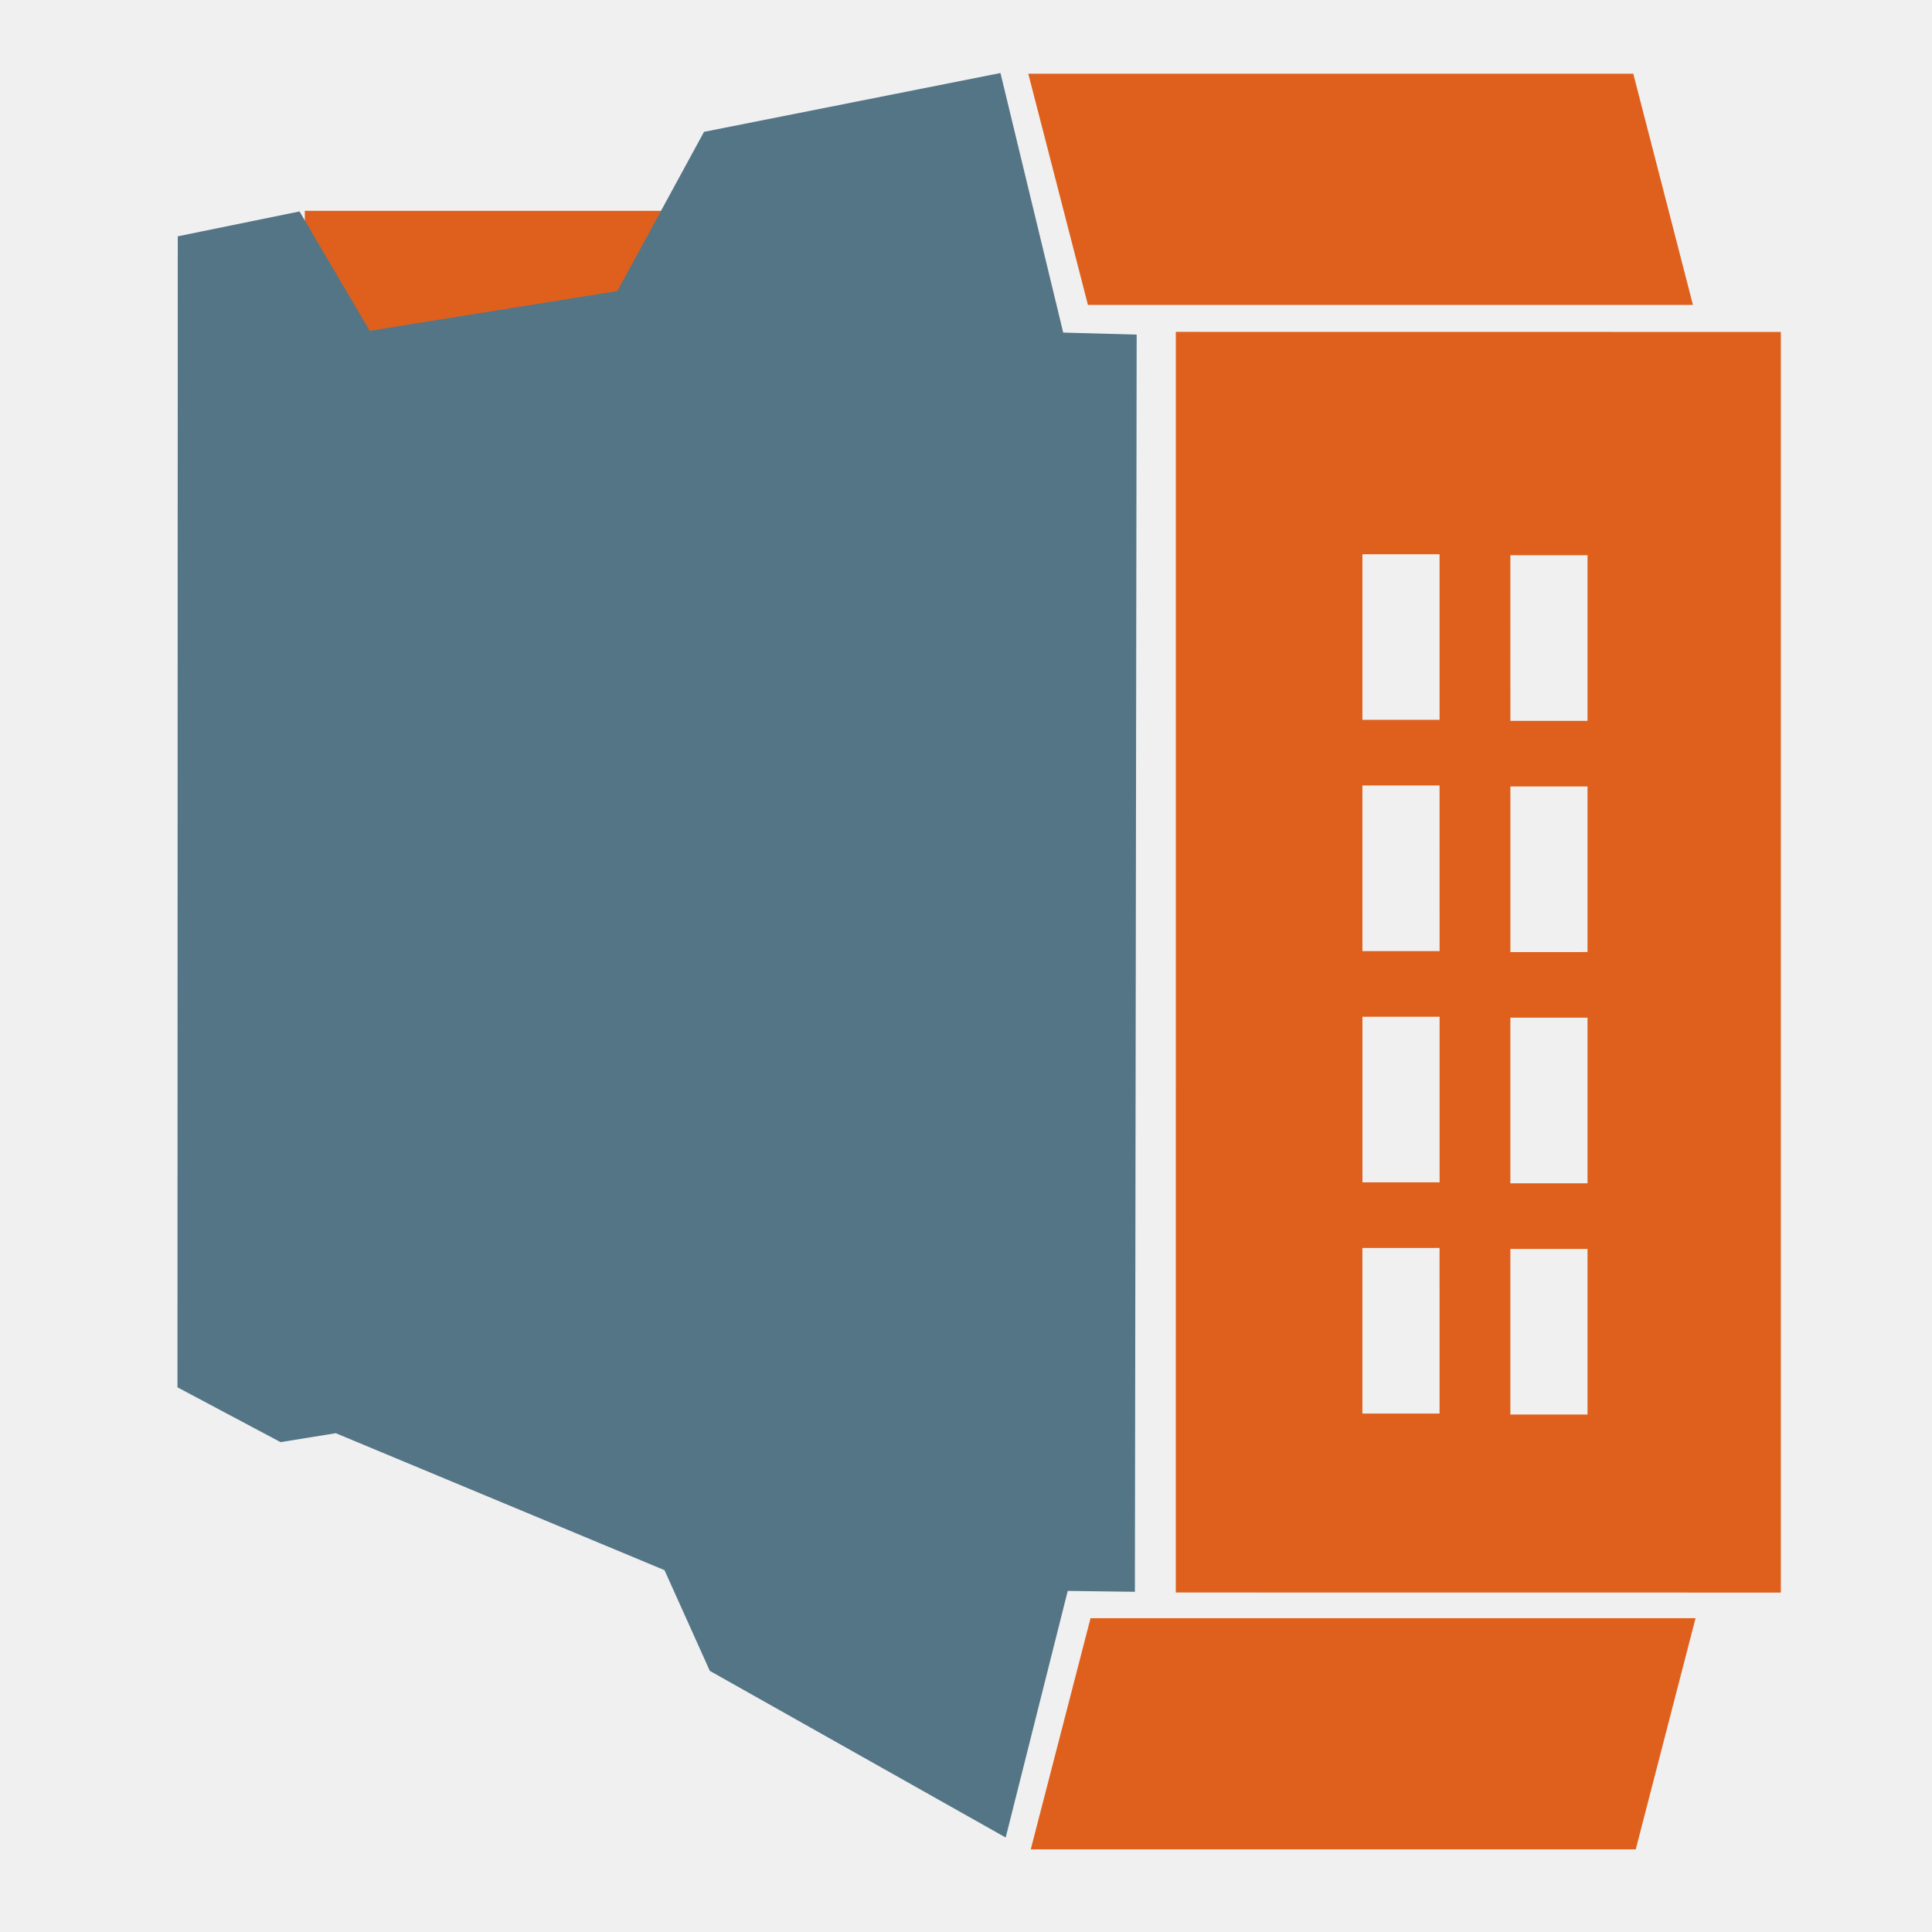
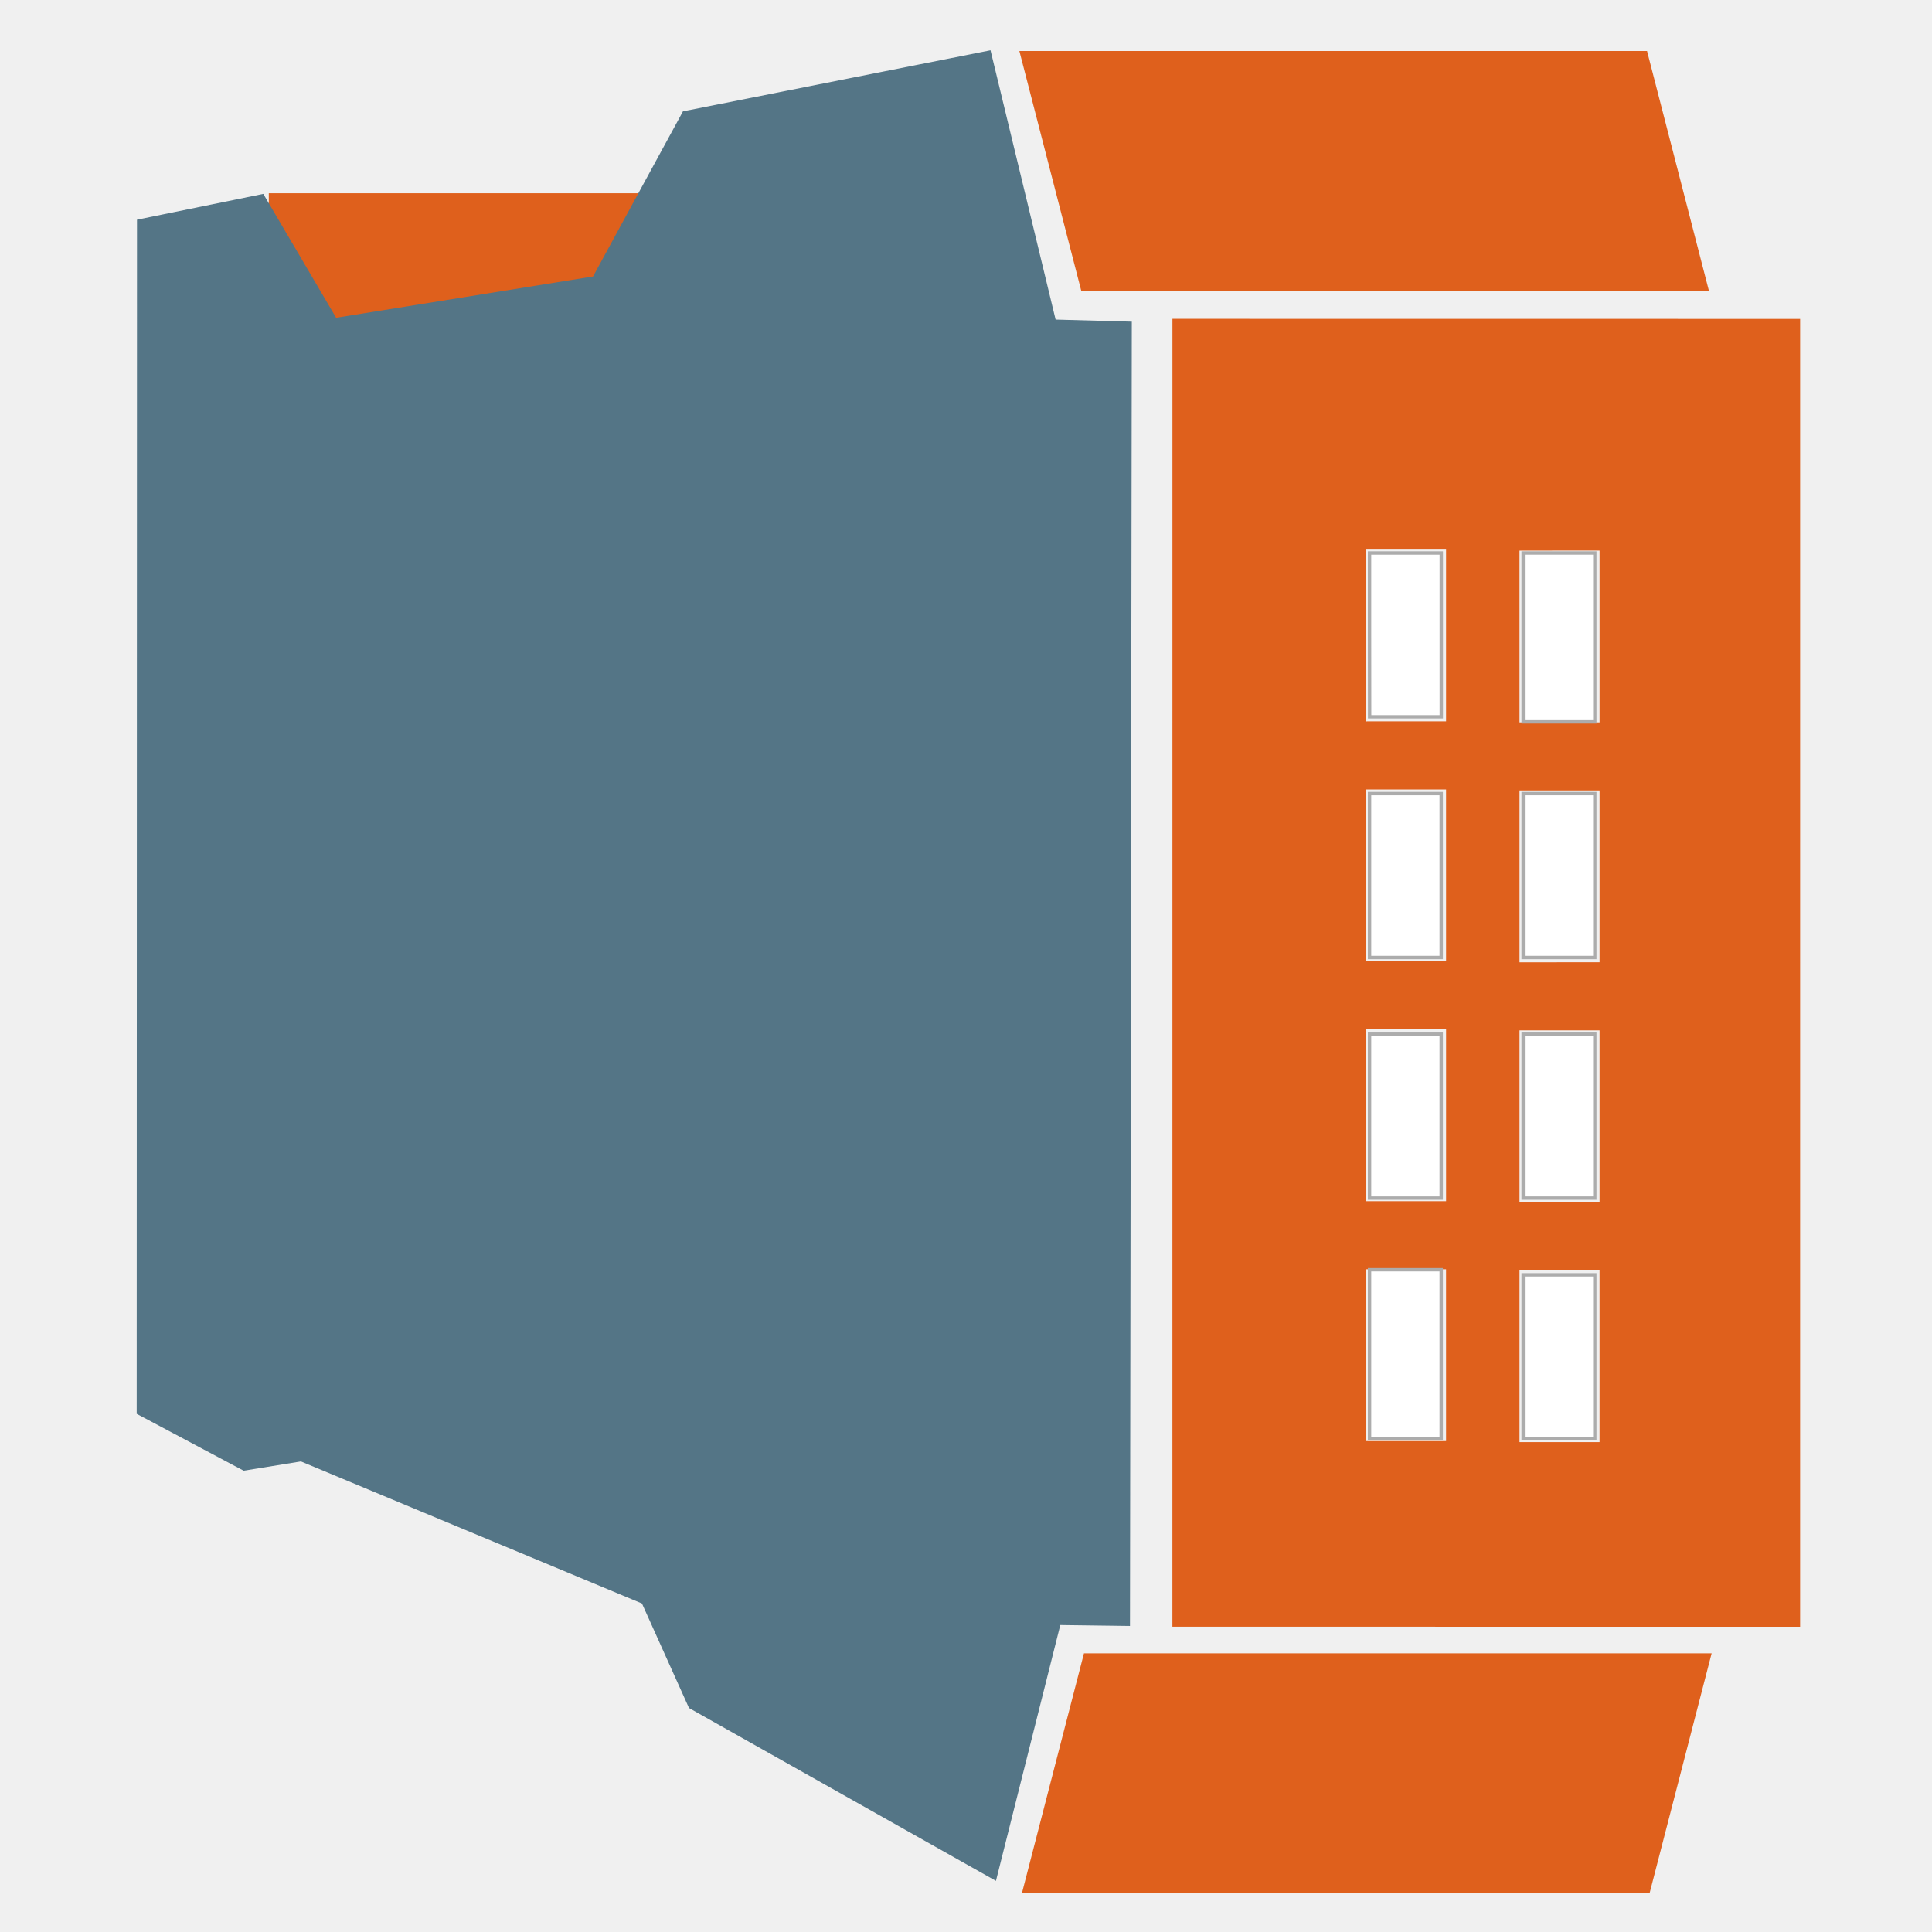
- <svg xmlns="http://www.w3.org/2000/svg" width="200mm" height="200mm" viewBox="0 0 200 200" version="1.1" id="svg1" xml:space="preserve">
+ <svg xmlns="http://www.w3.org/2000/svg" width="24" height="24" viewBox="0 0 6.35 6.35" version="1.1" id="svg1" xml:space="preserve">
  <defs id="defs1" />
  <g id="layer1">
-     <g id="g4" transform="matrix(2.9459,0,0,2.9459,-817.5094,-79.76889)">
+     <g id="g4" transform="matrix(0.09703645,0,0,0.09703645,-27.08424,-2.711275)">
      <rect transform="matrix(-9.5173558e-5,1,1,2.1669705e-5,0,0)" y="288.222" x="34.48" height="12.784" width="4.41" id="rect4337-8-9-4-4-9-5-0-3" style="fill:#df601c;fill-opacity:1;stroke:none;stroke-width:0.585;stroke-linecap:square;stroke-linejoin:round;stroke-miterlimit:4;stroke-dasharray:none;stroke-dashoffset:0;stroke-opacity:0.995;paint-order:normal" />
      <path id="rect4337-8-9-4-44-9-6" style="fill:#df601c;fill-opacity:1;stroke:none;stroke-width:2.392;stroke-linecap:square;stroke-linejoin:round;stroke-miterlimit:4;stroke-dasharray:none;stroke-dashoffset:0;stroke-opacity:0.995;paint-order:normal" d="m 38.698,318.827 44.299,-3.4e-4 -1.99e-4,21.261 -44.299,-1.8e-4 z m 7.814,6.557 -3.55e-4,2.711 5.819,9e-5 8.71e-4,-2.711 z m 0.033,7.91 5.82,9e-5 3.54e-4,-2.711 -5.819,-6.1e-4 z m 8.092,-5.199 5.82,6e-4 8.71e-4,-2.711 -5.82,-6.1e-4 z m 0.033,5.199 5.82,9e-5 8.71e-4,-2.711 -5.82,-1e-4 z m 8.093,-5.198 5.82,9e-5 3.55e-4,-2.711 -5.819,-9e-5 z m 0.033,5.198 5.82,1e-4 8.71e-4,-2.711 -5.82,-9e-5 z m 8.092,-5.199 5.82,6.1e-4 8.72e-4,-2.712 -5.82,-9e-5 z m 0.034,5.199 5.82,9e-5 3.55e-4,-2.711 -5.819,-9e-5 z" transform="matrix(-1.5756097e-5,1,1,1.3089428e-4,0,0)" />
      <rect transform="matrix(0.249881,0.9682766,1,2.400327e-5,0,0)" y="305.987" x="30.633" height="21.26" width="8.39" id="rect4337-8-9-4-4-5-4-1" style="fill:#df601c;fill-opacity:1;stroke:none;stroke-width:1.041;stroke-linecap:square;stroke-linejoin:round;stroke-miterlimit:4;stroke-dasharray:none;stroke-dashoffset:0;stroke-opacity:0.995;paint-order:normal" />
      <rect transform="matrix(-0.2504434,0.9681312,1,2.4003568e-5,0,0)" y="337.542" x="86.696" height="21.26" width="8.391" id="rect4337-8-9-4-4-0-7-4-1" style="fill:#df601c;fill-opacity:1;stroke:none;stroke-width:1.041;stroke-linecap:square;stroke-linejoin:round;stroke-miterlimit:4;stroke-dasharray:none;stroke-dashoffset:0;stroke-opacity:0.995;paint-order:normal" />
      <path id="path6359-4-9-2" d="m 312.664,29.644 -10.417,2.067 -3.046,5.594 -8.702,1.398 -2.466,-4.195 -4.279,0.874 -0.01,40.447 3.623,1.926 1.94,-0.314 11.551,4.812 1.593,3.54 10.397,5.856 2.18,-8.666 2.36,0.031 0.062,-44.178 -2.581,-0.071 z" style="fill:#547586;fill-opacity:1;stroke:none;stroke-width:0.106px;stroke-linecap:butt;stroke-linejoin:miter;stroke-opacity:1" />
    </g>
+     <path style="fill:#ffffff;stroke:#acacac;stroke-width:0.042;stroke-dashoffset:20.512" d="M 17.013,7.887 V 6.869 H 17.458 17.904 V 7.887 8.904 h -0.445 -0.445 z" id="path1" transform="scale(0.2645833)" />
+     <path style="fill:#ffffff;stroke:#acacac;stroke-width:0.042;stroke-dashoffset:20.512" d="M 18.921,7.918 V 6.869 h 0.445 0.445 v 1.049 1.049 h -0.445 -0.445 z" id="path2" transform="scale(0.2645833)" />
+     <path style="fill:#ffffff;stroke:#acacac;stroke-width:0.042;stroke-dashoffset:20.512" d="M 18.921,10.876 V 9.858 h 0.445 0.445 v 1.018 1.018 h -0.445 -0.445 z" id="path3" transform="scale(0.2645833)" />
+     <path style="fill:#ffffff;stroke:#acacac;stroke-width:0.042;stroke-dashoffset:20.512" d="M 17.013,10.876 V 9.858 h 0.445 0.445 v 1.018 1.018 h -0.445 -0.445 z" id="path4" transform="scale(0.2645833)" />
+     <path style="fill:#ffffff;stroke:#acacac;stroke-width:0.042;stroke-dashoffset:20.512" d="m 17.013,13.865 v -1.018 h 0.445 0.445 v 1.018 1.018 h -0.445 -0.445 z" id="path5" transform="scale(0.2645833)" />
+     <path style="fill:#ffffff;stroke:#acacac;stroke-width:0.042;stroke-dashoffset:20.512" d="m 18.921,13.865 v -1.018 h 0.445 0.445 v 1.018 1.018 h -0.445 -0.445 z" id="path6" transform="scale(0.2645833)" />
+     <path style="fill:#ffffff;stroke:#acacac;stroke-width:0.042;stroke-dashoffset:20.512" d="m 18.921,16.854 v -1.018 h 0.445 0.445 v 1.018 1.018 h -0.445 -0.445 z" id="path7" transform="scale(0.2645833)" />
+     <path style="fill:#ffffff;stroke:#acacac;stroke-width:0.042;stroke-dashoffset:20.512" d="m 17.013,16.822 v -1.049 h 0.445 0.445 v 1.049 1.049 h -0.445 -0.445 z" id="path8" transform="scale(0.2645833)" />
  </g>
</svg>
